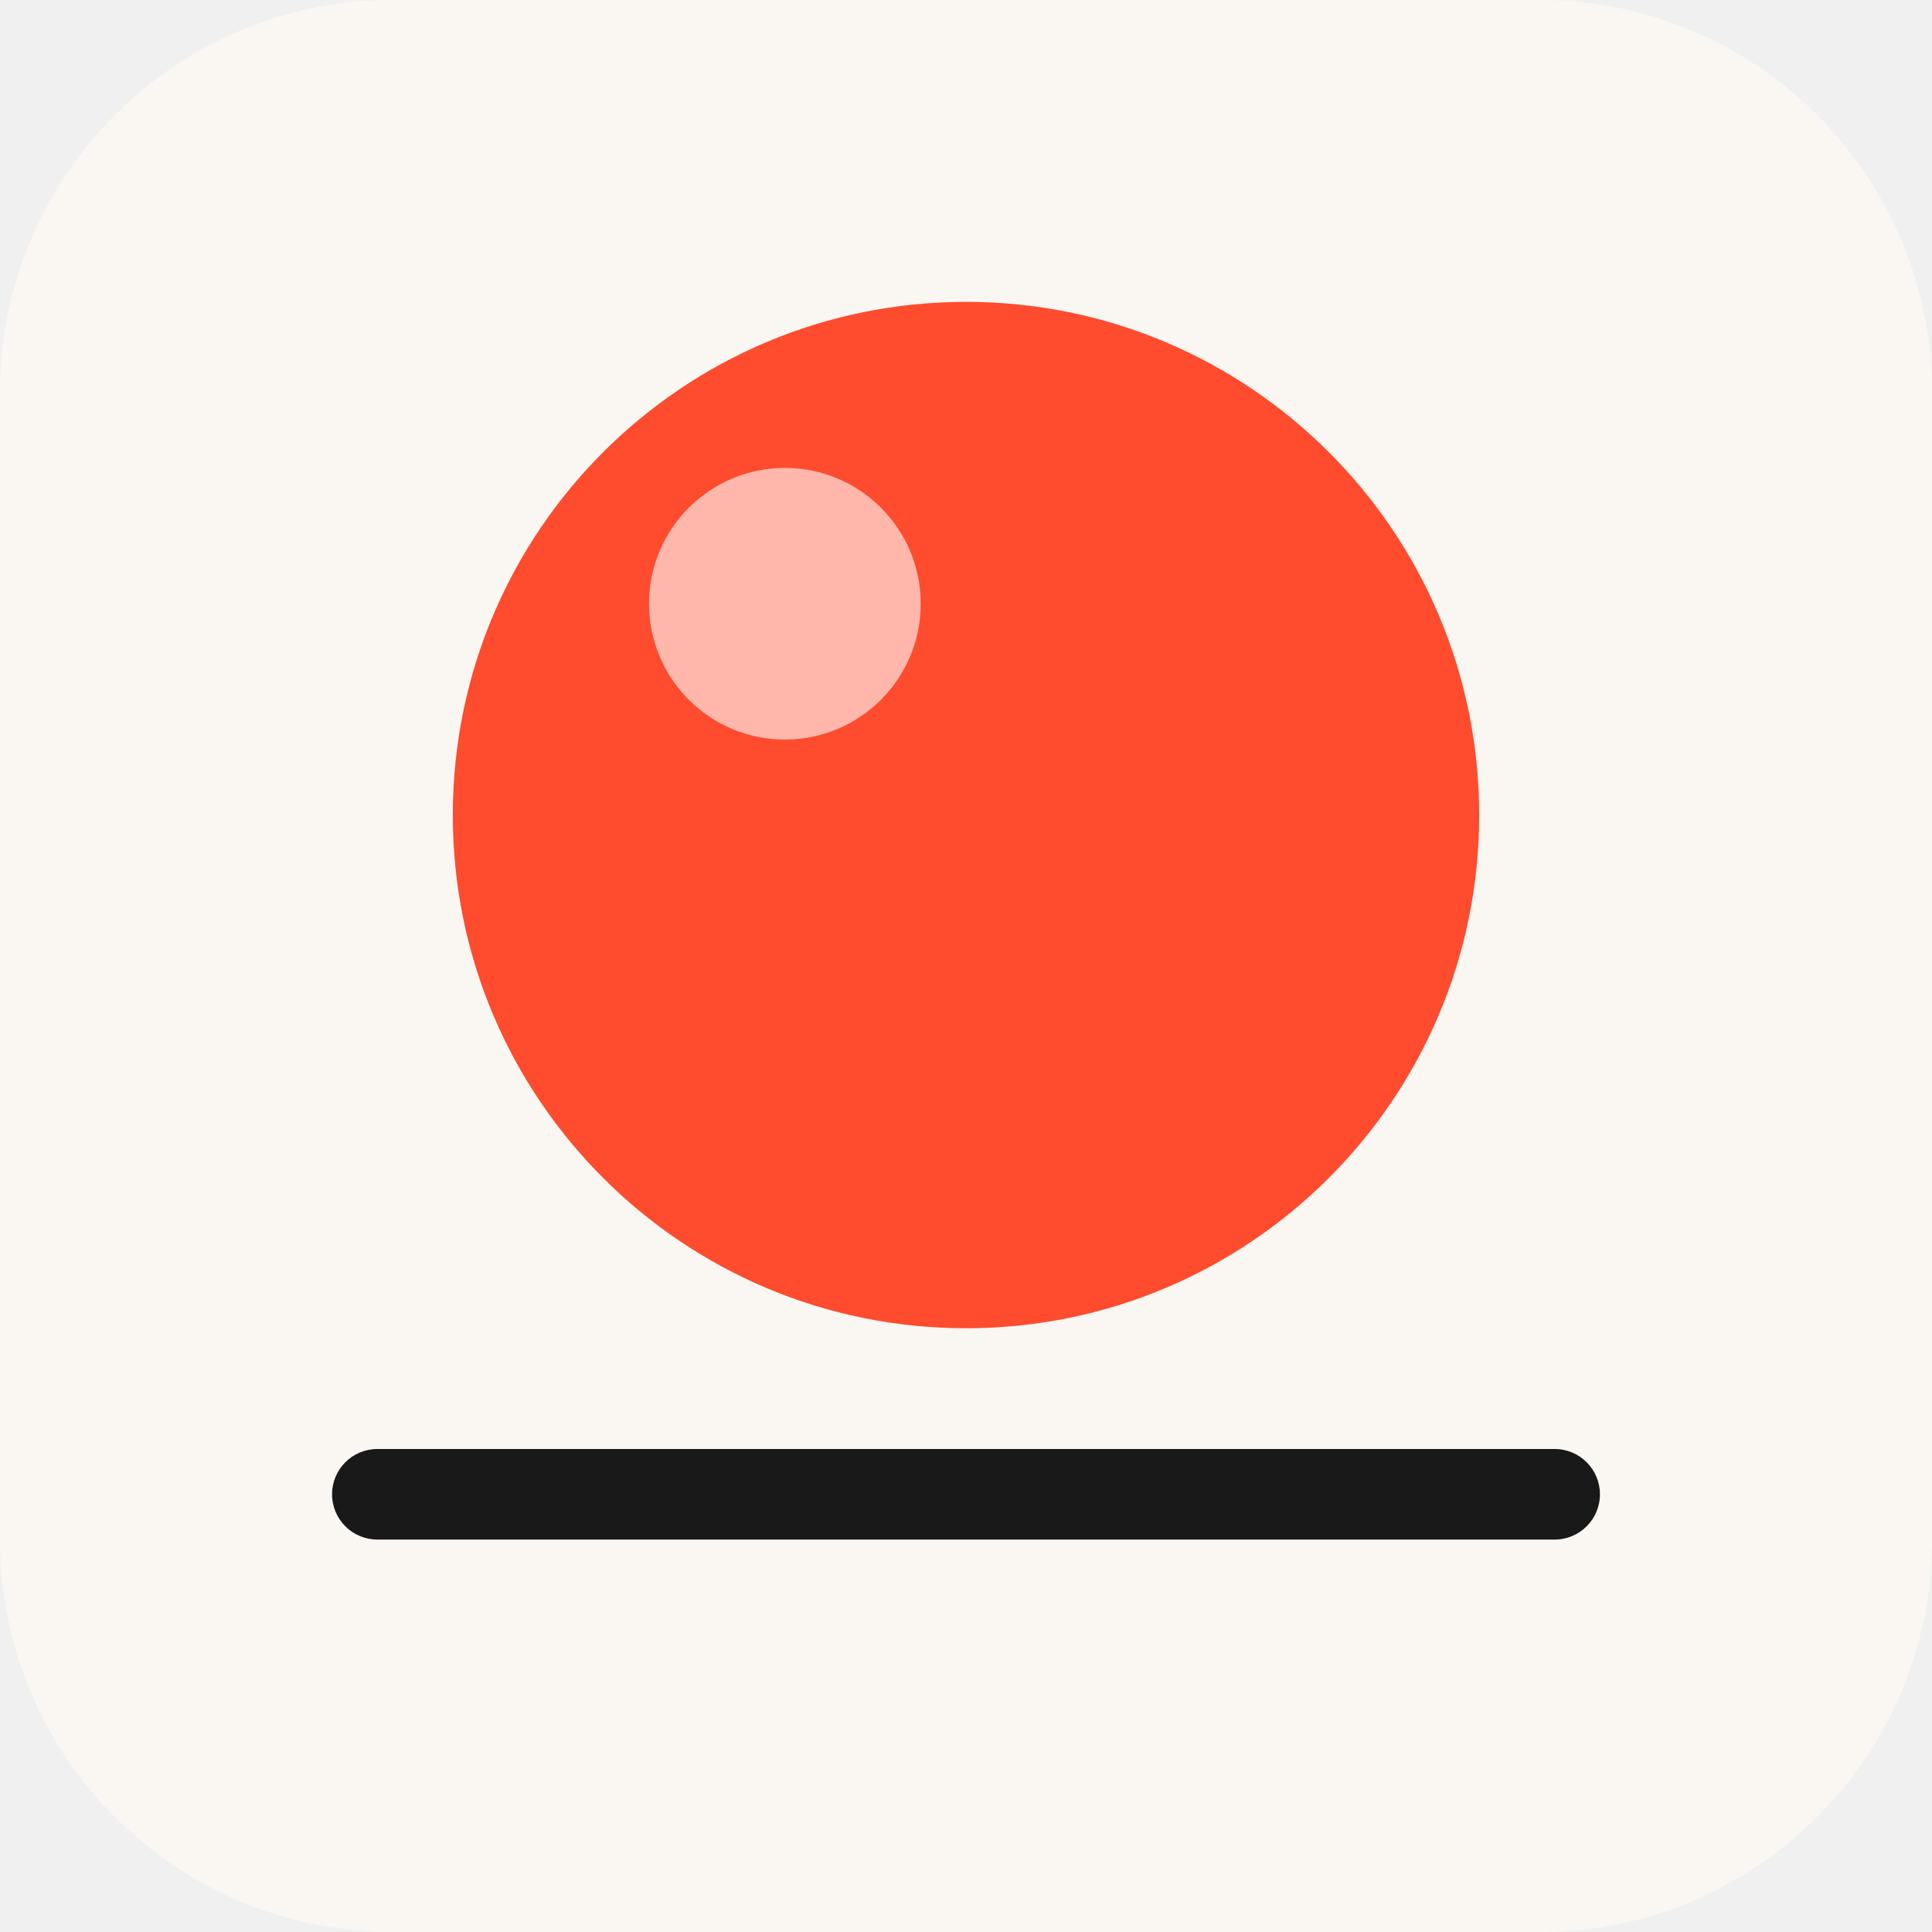
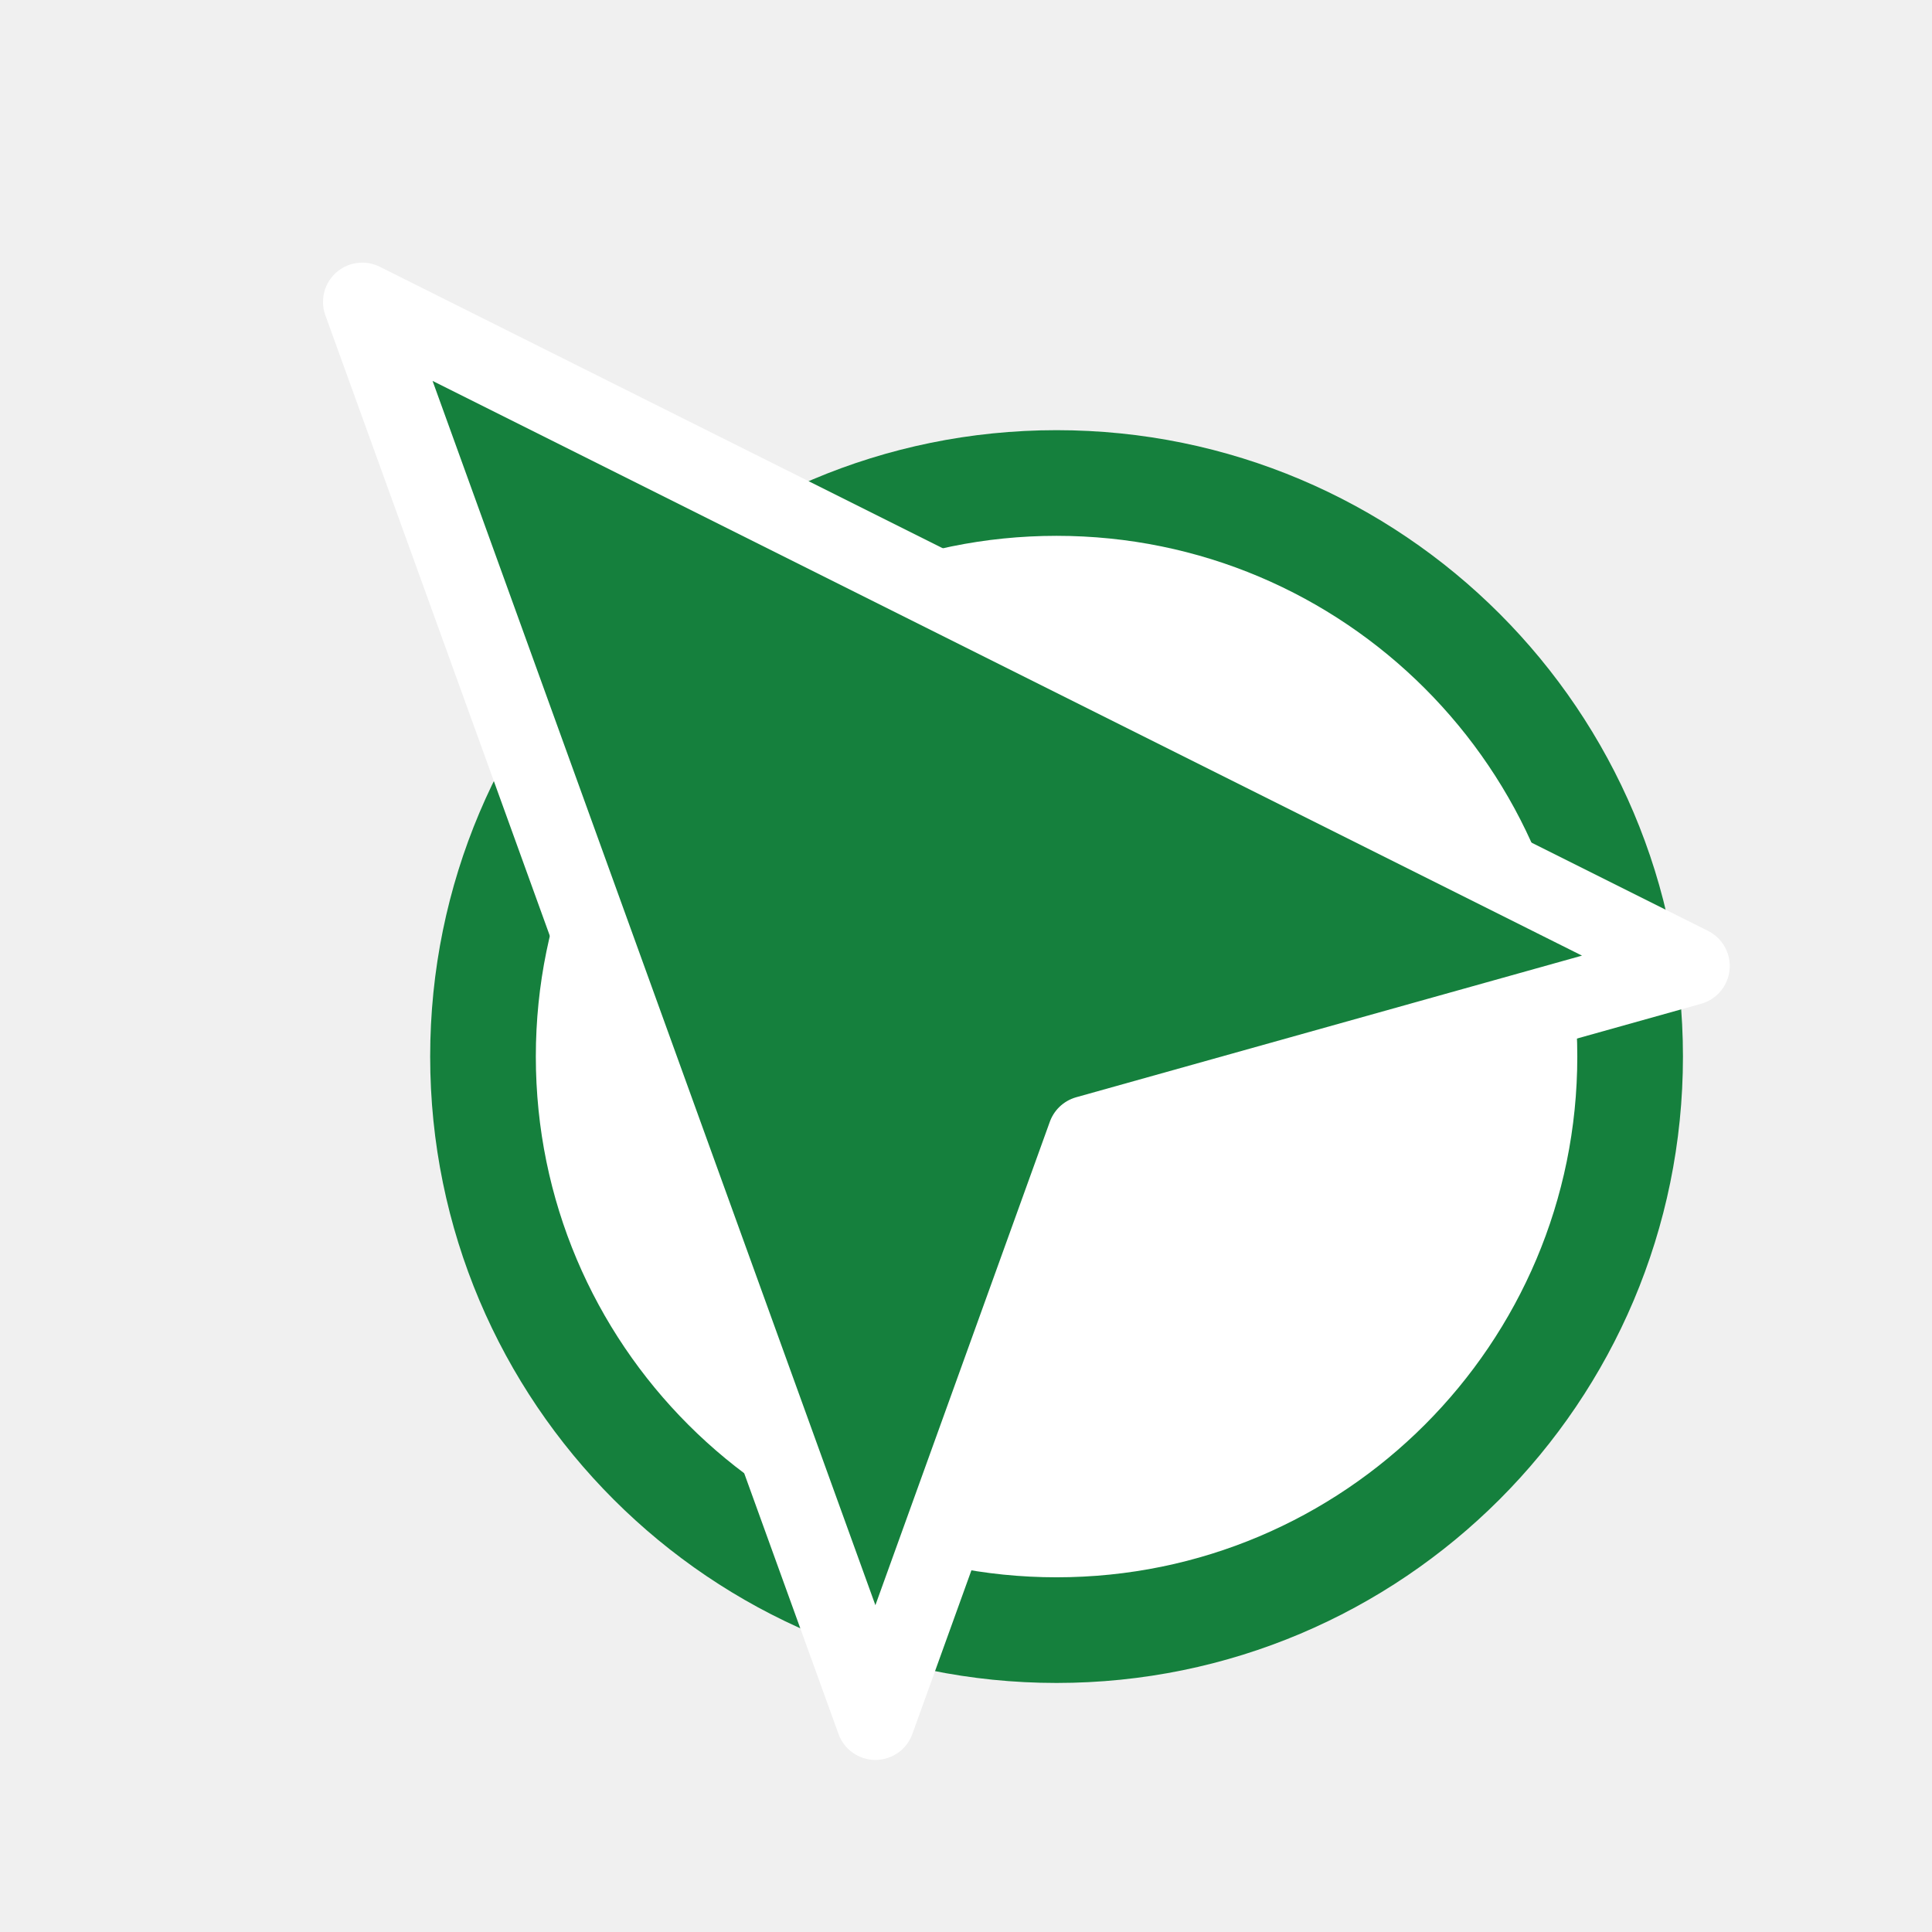
- <svg xmlns="http://www.w3.org/2000/svg" width="64" height="64" viewBox="0 0 64 64">
-   <rect width="64" height="64" rx="13" fill="#faf7f2" />
-   <circle cx="32" cy="27" r="17" fill="#ff4b2e" />
-   <circle cx="26" cy="20" r="4.5" fill="#ffffff" opacity=".6" />
-   <rect x="11" y="48" width="42" height="3" rx="1.5" fill="#191919" />
+ <svg xmlns="http://www.w3.org/2000/svg" viewBox="0 0 64 64">
+   <circle cx="35" cy="35" r="19" fill="#ffffff" stroke="#15803d" stroke-width="3.5" />
+   <path d="M12 10 L56 32 L36 37.6 L29 57 Z" fill="#15803d" stroke="#ffffff" stroke-width="2.6" stroke-linejoin="round" />
</svg>
